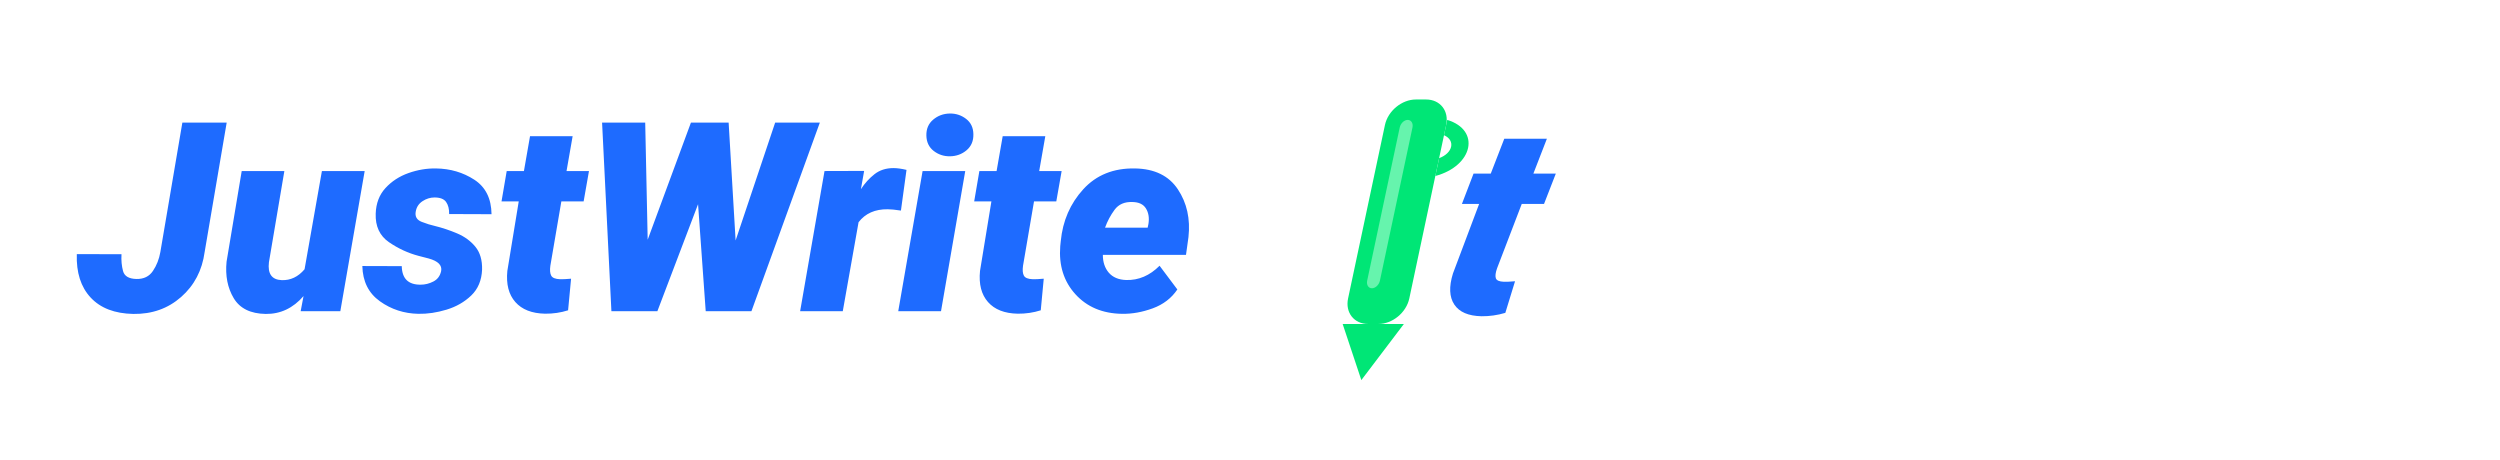
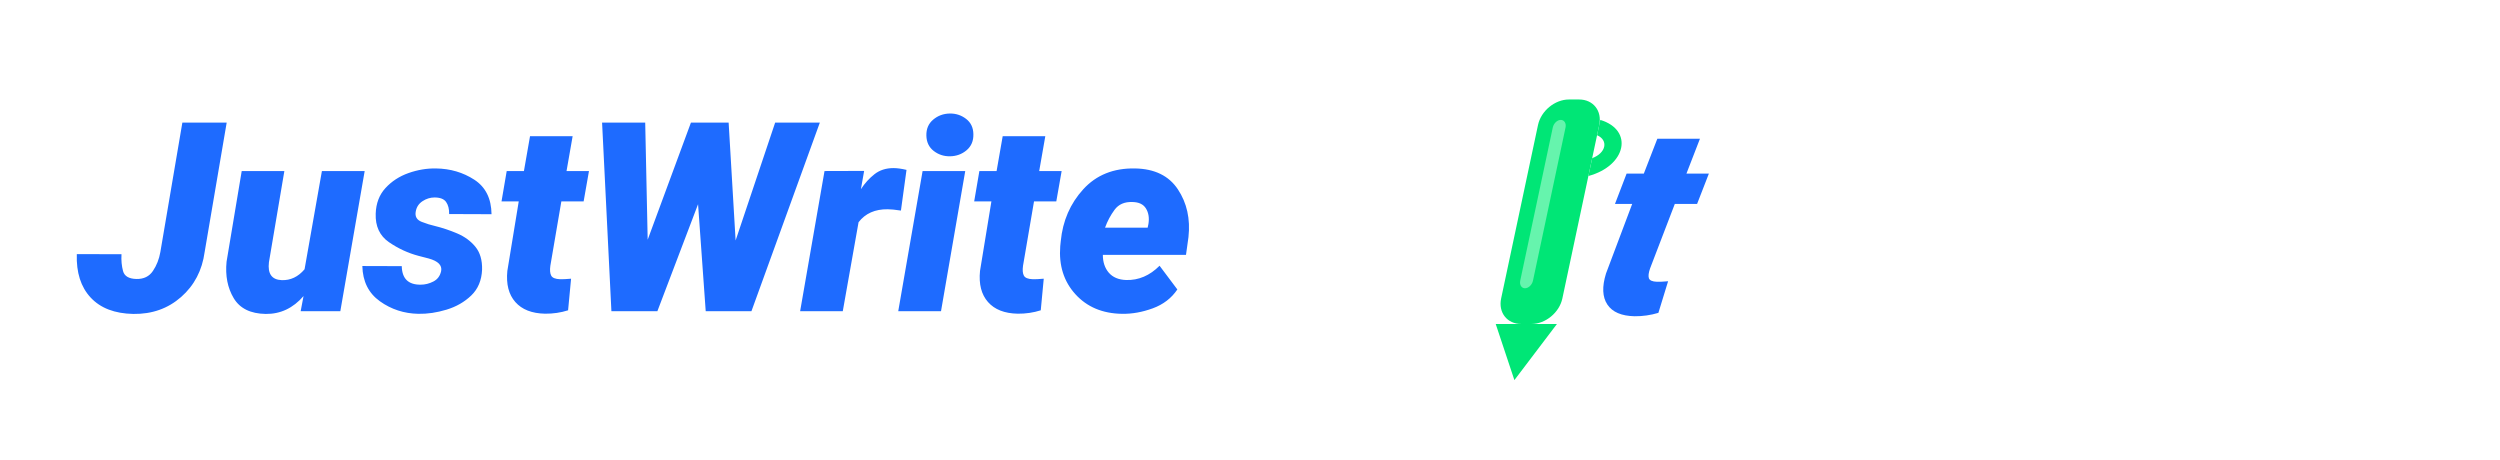
<svg xmlns="http://www.w3.org/2000/svg" viewBox="0 0 980 180" role="img" aria-label="JustWriteIt">
  <defs>
    <style>
      .main { fill: #1E6BFF; }
      .accent { fill: #00E676; }
      .word {
        fill: #1E6BFF;
        font-family: ui-sans-serif, system-ui, -apple-system, "Segoe UI", Roboto, Arial, "Arial Black", sans-serif;
        font-weight: 900;
        font-style: italic;
        letter-spacing: -0.5px;
      }
    </style>
  </defs>
  <text class="word" x="30" y="122" font-size="104">JustWrite</text>
-   <g transform="translate(530 25) skewX(-12)">
+   <g transform="translate(590 25) skewX(-12)">
    <rect class="accent" x="18" y="14" width="24" height="88" rx="10" />
    <path class="accent" d="M42 22 C56 26, 56 40, 42 44 L42 37 C47 35, 47 30, 42 28 Z" />
    <path class="accent" d="M18 102 L42 102 L30 124 Z" />
    <rect x="24" y="22" width="5" height="66" rx="3" fill="#B9FFDA" opacity="0.55" />
    <text class="word" x="52" y="98" font-size="104">t</text>
  </g>
</svg>
